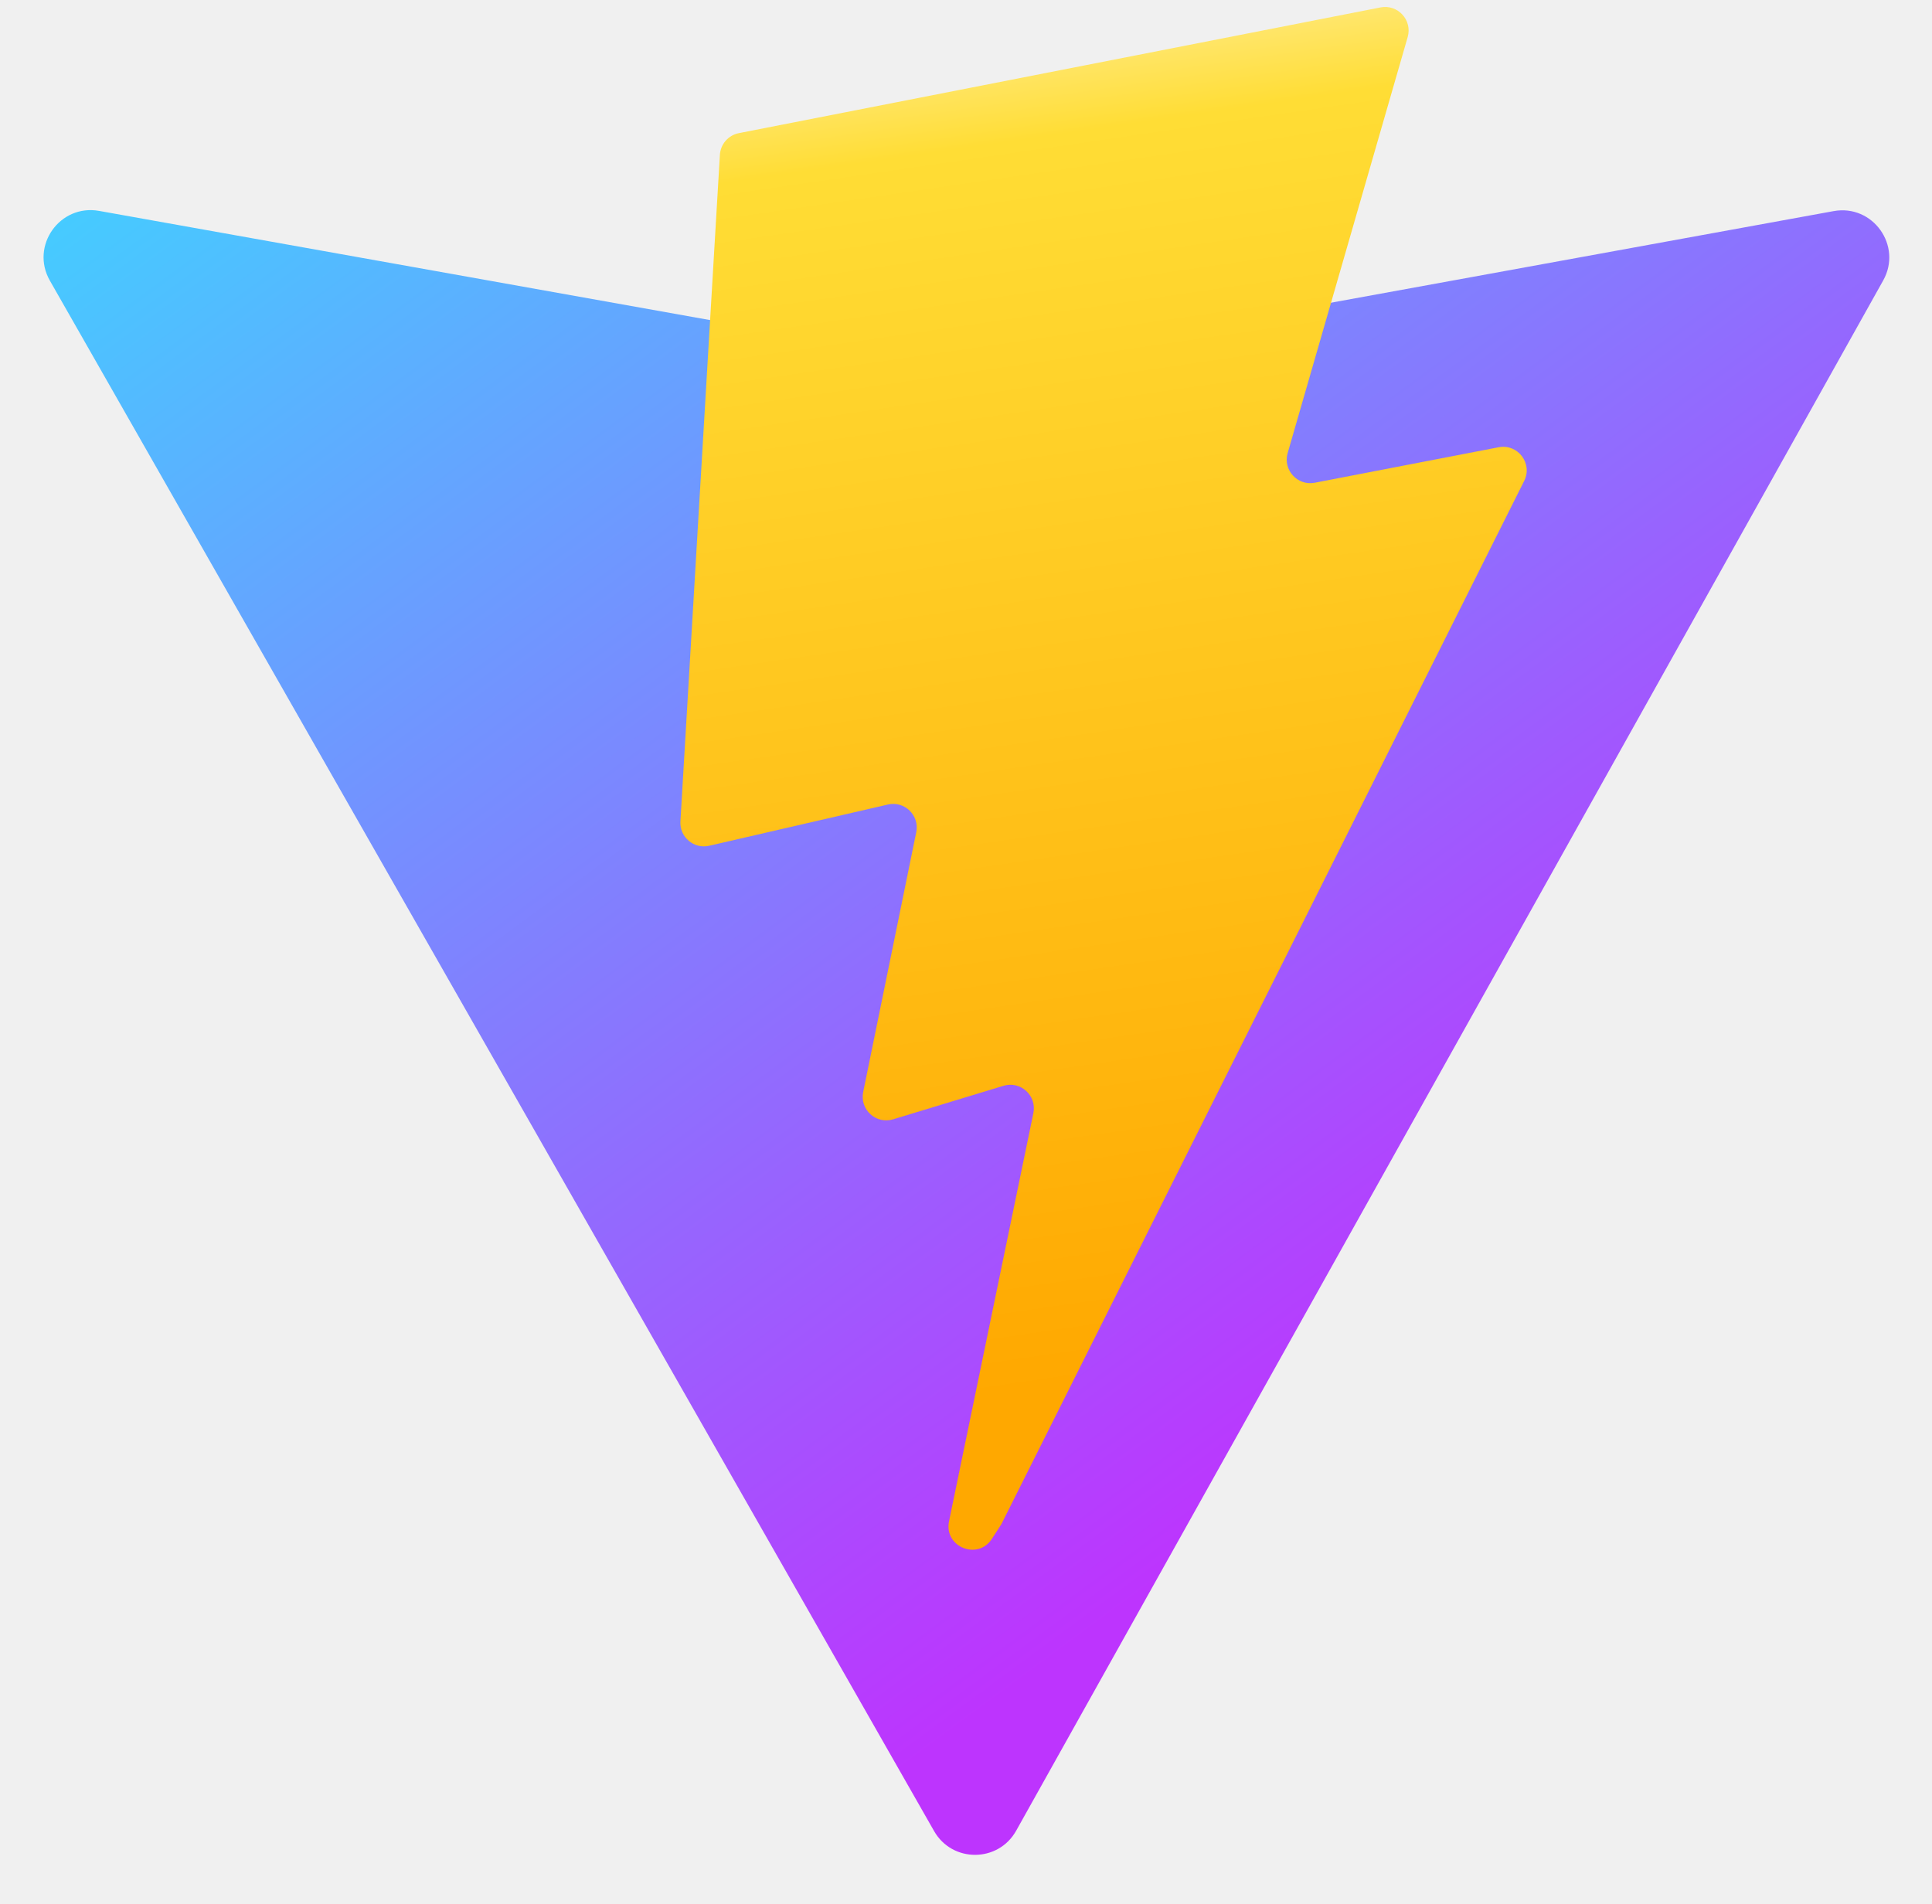
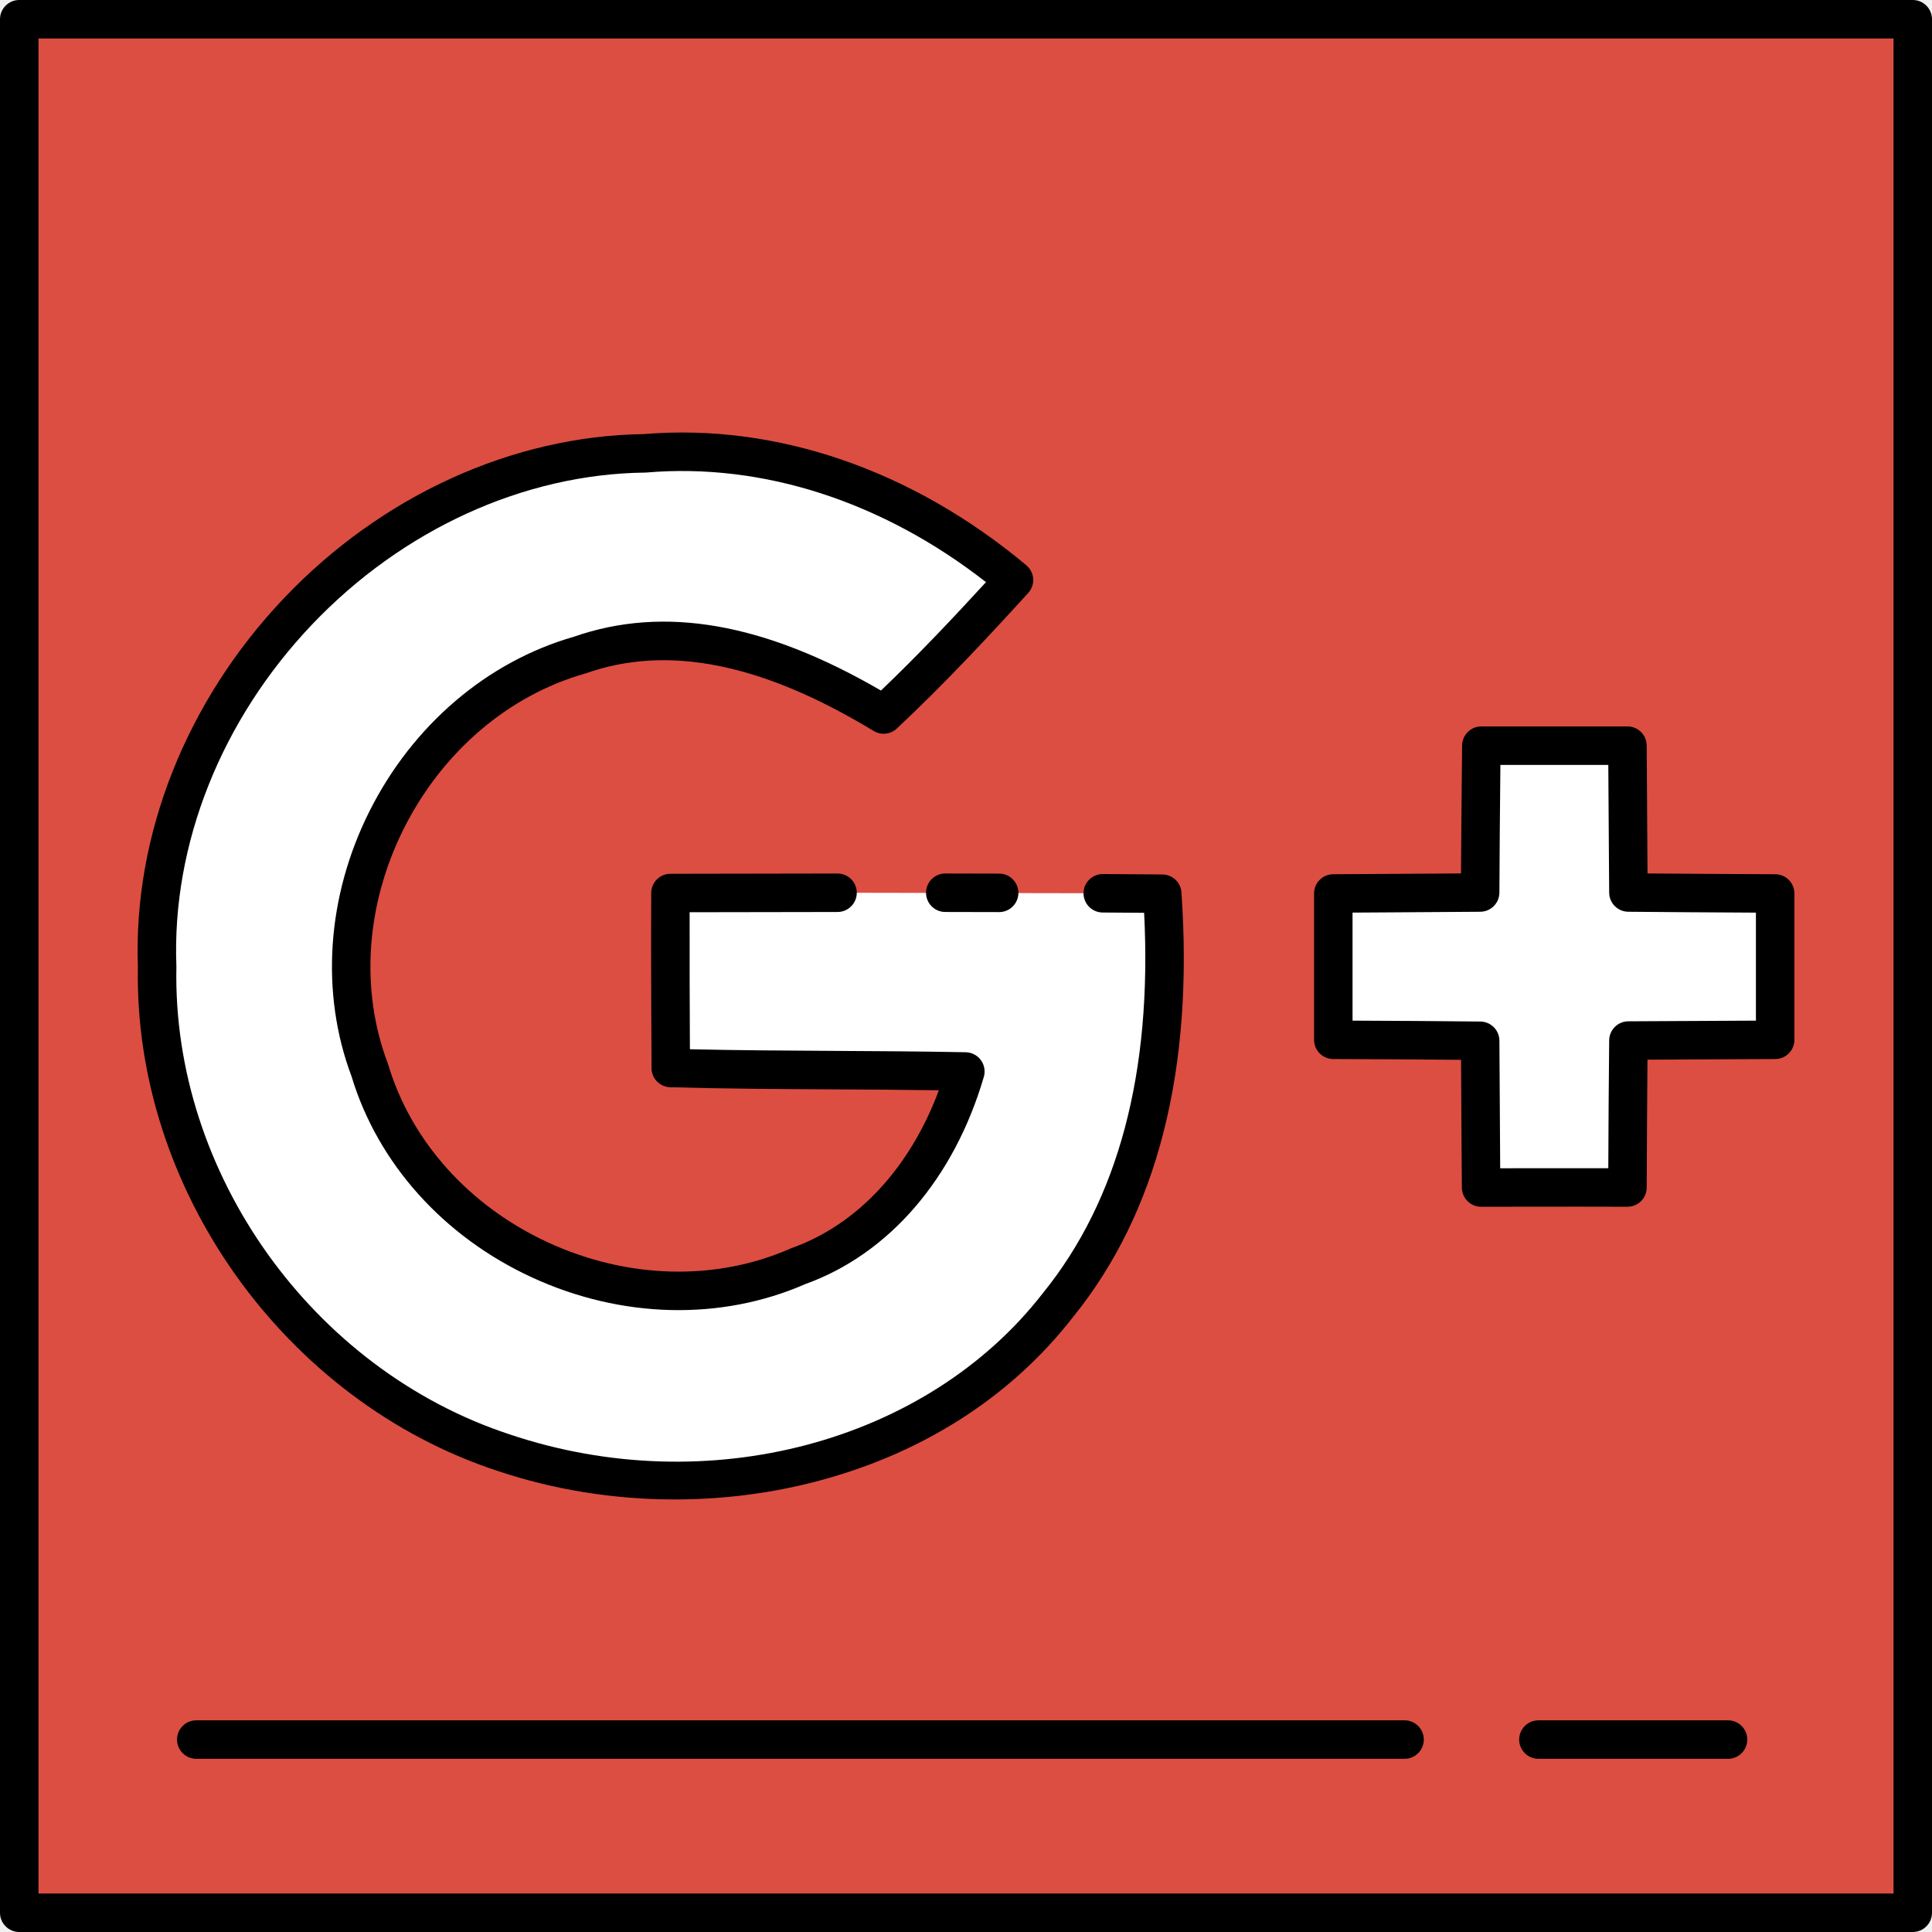
- <svg xmlns="http://www.w3.org/2000/svg" width="410" height="404" viewBox="0 0 410 404" fill="none">
-   <path d="M399.641 59.525L215.643 388.545C211.844 395.338 202.084 395.378 198.228 388.618L10.582 59.556C6.381 52.19 12.68 43.267 21.028 44.759L205.223 77.682C206.398 77.892 207.601 77.89 208.776 77.676L389.119 44.806C397.439 43.289 403.768 52.143 399.641 59.525Z" fill="url(#paint0_linear)" />
-   <path d="M292.965 1.574L156.801 28.255C154.563 28.694 152.906 30.59 152.771 32.866L144.395 174.33C144.198 177.662 147.258 180.248 150.51 179.498L188.42 170.749C191.967 169.931 195.172 173.055 194.443 176.622L183.18 231.775C182.422 235.487 185.907 238.661 189.532 237.56L212.947 230.446C216.577 229.344 220.065 232.527 219.297 236.242L201.398 322.875C200.278 328.294 207.486 331.249 210.492 326.603L212.5 323.5L323.454 102.072C325.312 98.365 322.108 94.137 318.036 94.923L279.014 102.454C275.347 103.161 272.227 99.746 273.262 96.158L298.731 7.867C299.767 4.273 296.636 0.855 292.965 1.574Z" fill="url(#paint1_linear)" />
-   <defs>
-     <linearGradient id="paint0_linear" x1="6" y1="33" x2="235" y2="344" gradientUnits="userSpaceOnUse">
-       <stop stop-color="#41D1FF" />
-       <stop offset="1" stop-color="#BD34FE" />
-     </linearGradient>
-     <linearGradient id="paint1_linear" x1="194.651" y1="8.818" x2="236.076" y2="292.989" gradientUnits="userSpaceOnUse">
-       <stop stop-color="#FFEA83" />
-       <stop offset="0.083" stop-color="#FFDD35" />
-       <stop offset="1" stop-color="#FFA800" />
-     </linearGradient>
-   </defs>
+ <svg xmlns="http://www.w3.org/2000/svg" version="1.1" id="Layer_1" x="0px" y="0px" viewBox="0 0 502 502" style="enable-background:new 0 0 502 502;" xml:space="preserve">
+   <g>
+     <g>
+       <g>
+         <rect x="5" y="5" style="fill:#DC4E41;" width="492" height="492" />
+         <path d="M497,502H5c-2.762,0-5-2.239-5-5V5c0-2.761,2.238-5,5-5h492c2.762,0,5,2.239,5,5v492C502,499.761,499.762,502,497,502z      M10,492h482V10H10V492z" />
+       </g>
+     </g>
+     <g>
+       <g>
+         <path style="fill:#FFFFFF;" d="M286.535,232.1c5.152,0.031,10.305,0.069,15.457,0.113c2.592,37.197-2.881,76.993-27.075,106.862     c-33.082,42.612-94.256,55.109-144.03,38.381c-52.799-17.342-91.209-70.531-90.054-126.291l0,0     c-2.621-68.899,57.73-132.551,126.688-133.374c35.139-2.989,69.318,10.664,95.946,32.916     c-10.917,11.985-22.028,23.862-33.869,34.944c-23.443-14.216-51.615-25.075-79-15.429     c-44.135,12.548-70.871,64.669-54.517,107.844c13.508,45.125,68.365,69.86,111.374,50.908     c22.252-7.949,36.915-28.483,43.377-50.568c-25.522-0.505-51.045-0.195-76.546-0.902c-0.079-15.169-0.137-30.288-0.079-45.464     c14.464-0.027,28.935-0.058,43.411-0.073L286.535,232.1z" />
+         <path d="M175.321,389.608c-15.692,0-31.361-2.483-46.026-7.413c-55.292-18.16-94.591-73.237-93.464-130.987     c-1.258-34.196,12.58-69.107,37.98-95.809c25.325-26.623,59.383-42.145,93.468-42.605c34.374-2.868,69.66,9.228,99.394,34.077     c1.046,0.874,1.689,2.137,1.782,3.497s-0.374,2.699-1.292,3.707c-10.479,11.505-21.87,23.735-34.148,35.228     c-1.637,1.533-4.094,1.787-6.01,0.625c-29-17.587-53.452-22.488-74.746-14.989c-0.097,0.034-0.195,0.065-0.294,0.094     c-19.869,5.649-37.003,20.302-47.008,40.201c-9.905,19.703-11.438,41.959-4.201,61.063c0.042,0.111,0.08,0.223,0.114,0.337     c5.966,19.928,21.091,36.76,41.496,46.178c20.695,9.551,43.685,10.131,63.071,1.588c0.11-0.048,0.222-0.092,0.335-0.133     c17.03-6.084,30.696-20.846,38.178-40.977c-9.111-0.133-18.28-0.185-27.206-0.234c-13.955-0.078-28.385-0.158-42.597-0.553     c-2.696-0.075-4.848-2.275-4.861-4.972c-0.088-16.854-0.135-31.044-0.079-45.509c0.011-2.75,2.24-4.976,4.99-4.981l8.237-0.016     c11.722-0.023,23.449-0.046,35.179-0.058c0.002,0,0.003,0,0.005,0c2.759,0,4.997,2.235,5,4.995     c0.003,2.761-2.233,5.002-4.995,5.005c-11.727,0.012-23.45,0.035-35.17,0.058l-3.262,0.006     c-0.025,11.344,0.008,22.734,0.07,35.598c12.538,0.288,25.225,0.358,37.538,0.427c11.181,0.063,22.742,0.127,34.131,0.353     c1.558,0.031,3.011,0.785,3.932,2.041c0.922,1.255,1.206,2.868,0.769,4.362c-7.718,26.378-24.596,45.98-46.325,53.813     c-21.976,9.623-47.891,8.995-71.131-1.732c-22.95-10.593-40.011-29.619-46.833-52.218c-8.153-21.677-6.45-46.79,4.681-68.931     c11.234-22.345,30.568-38.843,53.061-45.286c23.416-8.192,49.561-3.625,79.822,13.97c9.638-9.205,18.749-18.861,27.286-28.168     c-26.856-20.964-58.007-31.053-88.246-28.483c-0.121,0.01-0.242,0.016-0.364,0.018c-31.465,0.375-63.001,14.773-86.524,39.5     c-23.588,24.796-36.428,57.12-35.228,88.684c0.004,0.098,0.005,0.196,0.003,0.293c-1.109,53.517,35.318,104.588,86.616,121.437     c51.392,17.272,108.34,2.179,138.521-36.697c0.021-0.027,0.042-0.054,0.063-0.081c19.548-24.133,28.371-57.342,26.251-98.754     c-3.593-0.028-7.186-0.053-10.778-0.075c-2.762-0.017-4.986-2.269-4.97-5.03c0.017-2.762,2.278-4.959,5.03-4.97     c5.156,0.031,10.313,0.069,15.47,0.113c2.61,0.023,4.764,2.049,4.945,4.652c3.215,46.15-6.254,83.266-28.146,110.317     c-16.506,21.24-40.182,36.175-68.47,43.188C198.953,388.201,187.13,389.607,175.321,389.608z M259.614,236.993     c-0.005,0-0.009,0-0.014,0l-1.397-0.004c-4.579-0.013-7.693-0.021-12.593-0.026c-2.762-0.003-4.998-2.244-4.995-5.005     c0.003-2.76,2.241-4.995,5-4.995c0.002,0,0.003,0,0.005,0c4.906,0.005,8.025,0.013,12.61,0.026l1.397,0.004     c2.762,0.007,4.994,2.252,4.986,5.014C264.606,234.764,262.369,236.993,259.614,236.993z" />
+       </g>
+       <g>
+         <path style="fill:#FFFFFF;" d="M384.906,193.746h37.962c0.058,12.721,0.166,25.464,0.253,38.157     c12.693,0.115,25.443,0.195,38.128,0.253v38.02c-12.685,0.058-25.436,0.108-38.128,0.195c-0.137,12.75-0.195,25.443-0.253,38.186     c-12.693-0.058-25.407,0-38.02,0c-0.137-12.743-0.137-25.436-0.253-38.128c-12.693-0.145-25.465-0.195-38.157-0.253v-38.02     c12.693-0.087,25.385-0.137,38.157-0.253C384.653,219.21,384.769,206.467,384.906,193.746L384.906,193.746z" />
+         <path d="M384.848,313.557c-2.74,0-4.971-2.206-5-4.946c-0.074-6.919-0.108-13.823-0.142-20.72     c-0.021-4.173-0.041-8.343-0.071-12.514c-10.191-0.098-20.5-0.144-30.515-0.189l-2.704-0.012c-2.753-0.013-4.978-2.248-4.978-5     v-38.02c0-2.748,2.218-4.981,4.966-5c4.543-0.031,9.085-0.057,13.631-0.083c6.518-0.038,13.043-0.076,19.586-0.127     c0.055-9.739,0.146-20.454,0.284-33.252c0.029-2.74,2.26-4.946,5-4.946h37.963c2.753,0,4.987,2.225,5,4.978     c0.041,8.972,0.106,17.955,0.172,26.923l0.046,6.299c10.305,0.086,21.216,0.155,33.186,0.209c2.753,0.013,4.978,2.248,4.978,5     v38.02c0,2.752-2.225,4.987-4.978,5l-6.234,0.028c-8.98,0.04-17.983,0.08-26.966,0.135c-0.104,11.157-0.154,22.36-0.203,33.241     c-0.006,1.326-0.539,2.596-1.48,3.529c-0.942,0.933-2.24,1.43-3.542,1.448c-8.451-0.038-17.052-0.025-25.368-0.013     C393.26,313.55,389.048,313.557,384.848,313.557z M351.438,265.198c10.931,0.049,22.172,0.105,33.214,0.231     c2.722,0.031,4.918,2.233,4.943,4.954c0.053,5.818,0.081,11.636,0.11,17.458c0.025,5.232,0.051,10.469,0.095,15.713     c2.551-0.002,5.104-0.006,7.662-0.01c6.695-0.01,13.577-0.02,20.428-0.004c0.051-10.927,0.11-22.12,0.23-33.223     c0.029-2.727,2.239-4.927,4.966-4.946c10.618-0.073,21.277-0.12,31.905-0.167l1.257-0.005v-28.066     c-11.934-0.06-22.83-0.135-33.173-0.229c-2.73-0.025-4.937-2.235-4.955-4.966l-0.08-11.217     c-0.054-7.32-0.107-14.649-0.147-21.974h-28.04c-0.131,12.74-0.214,23.385-0.258,33.18c-0.013,2.735-2.22,4.953-4.955,4.978     c-8.208,0.074-16.384,0.121-24.547,0.168c-2.887,0.017-5.771,0.034-8.655,0.052V265.198z" />
+       </g>
+     </g>
+     <g>
+       <path d="M364.956,457H51c-2.762,0-5-2.239-5-5s2.238-5,5-5h313.956c2.762,0,5,2.239,5,5S367.718,457,364.956,457z" />
+     </g>
+     <g>
+       <path d="M449,457h-49.267c-2.762,0-5-2.239-5-5s2.238-5,5-5H449c2.762,0,5,2.239,5,5S451.762,457,449,457z" />
+     </g>
+   </g>
+   <g>
+ </g>
+   <g>
+ </g>
+   <g>
+ </g>
+   <g>
+ </g>
+   <g>
+ </g>
+   <g>
+ </g>
+   <g>
+ </g>
+   <g>
+ </g>
+   <g>
+ </g>
+   <g>
+ </g>
+   <g>
+ </g>
+   <g>
+ </g>
+   <g>
+ </g>
+   <g>
+ </g>
+   <g>
+ </g>
</svg>
